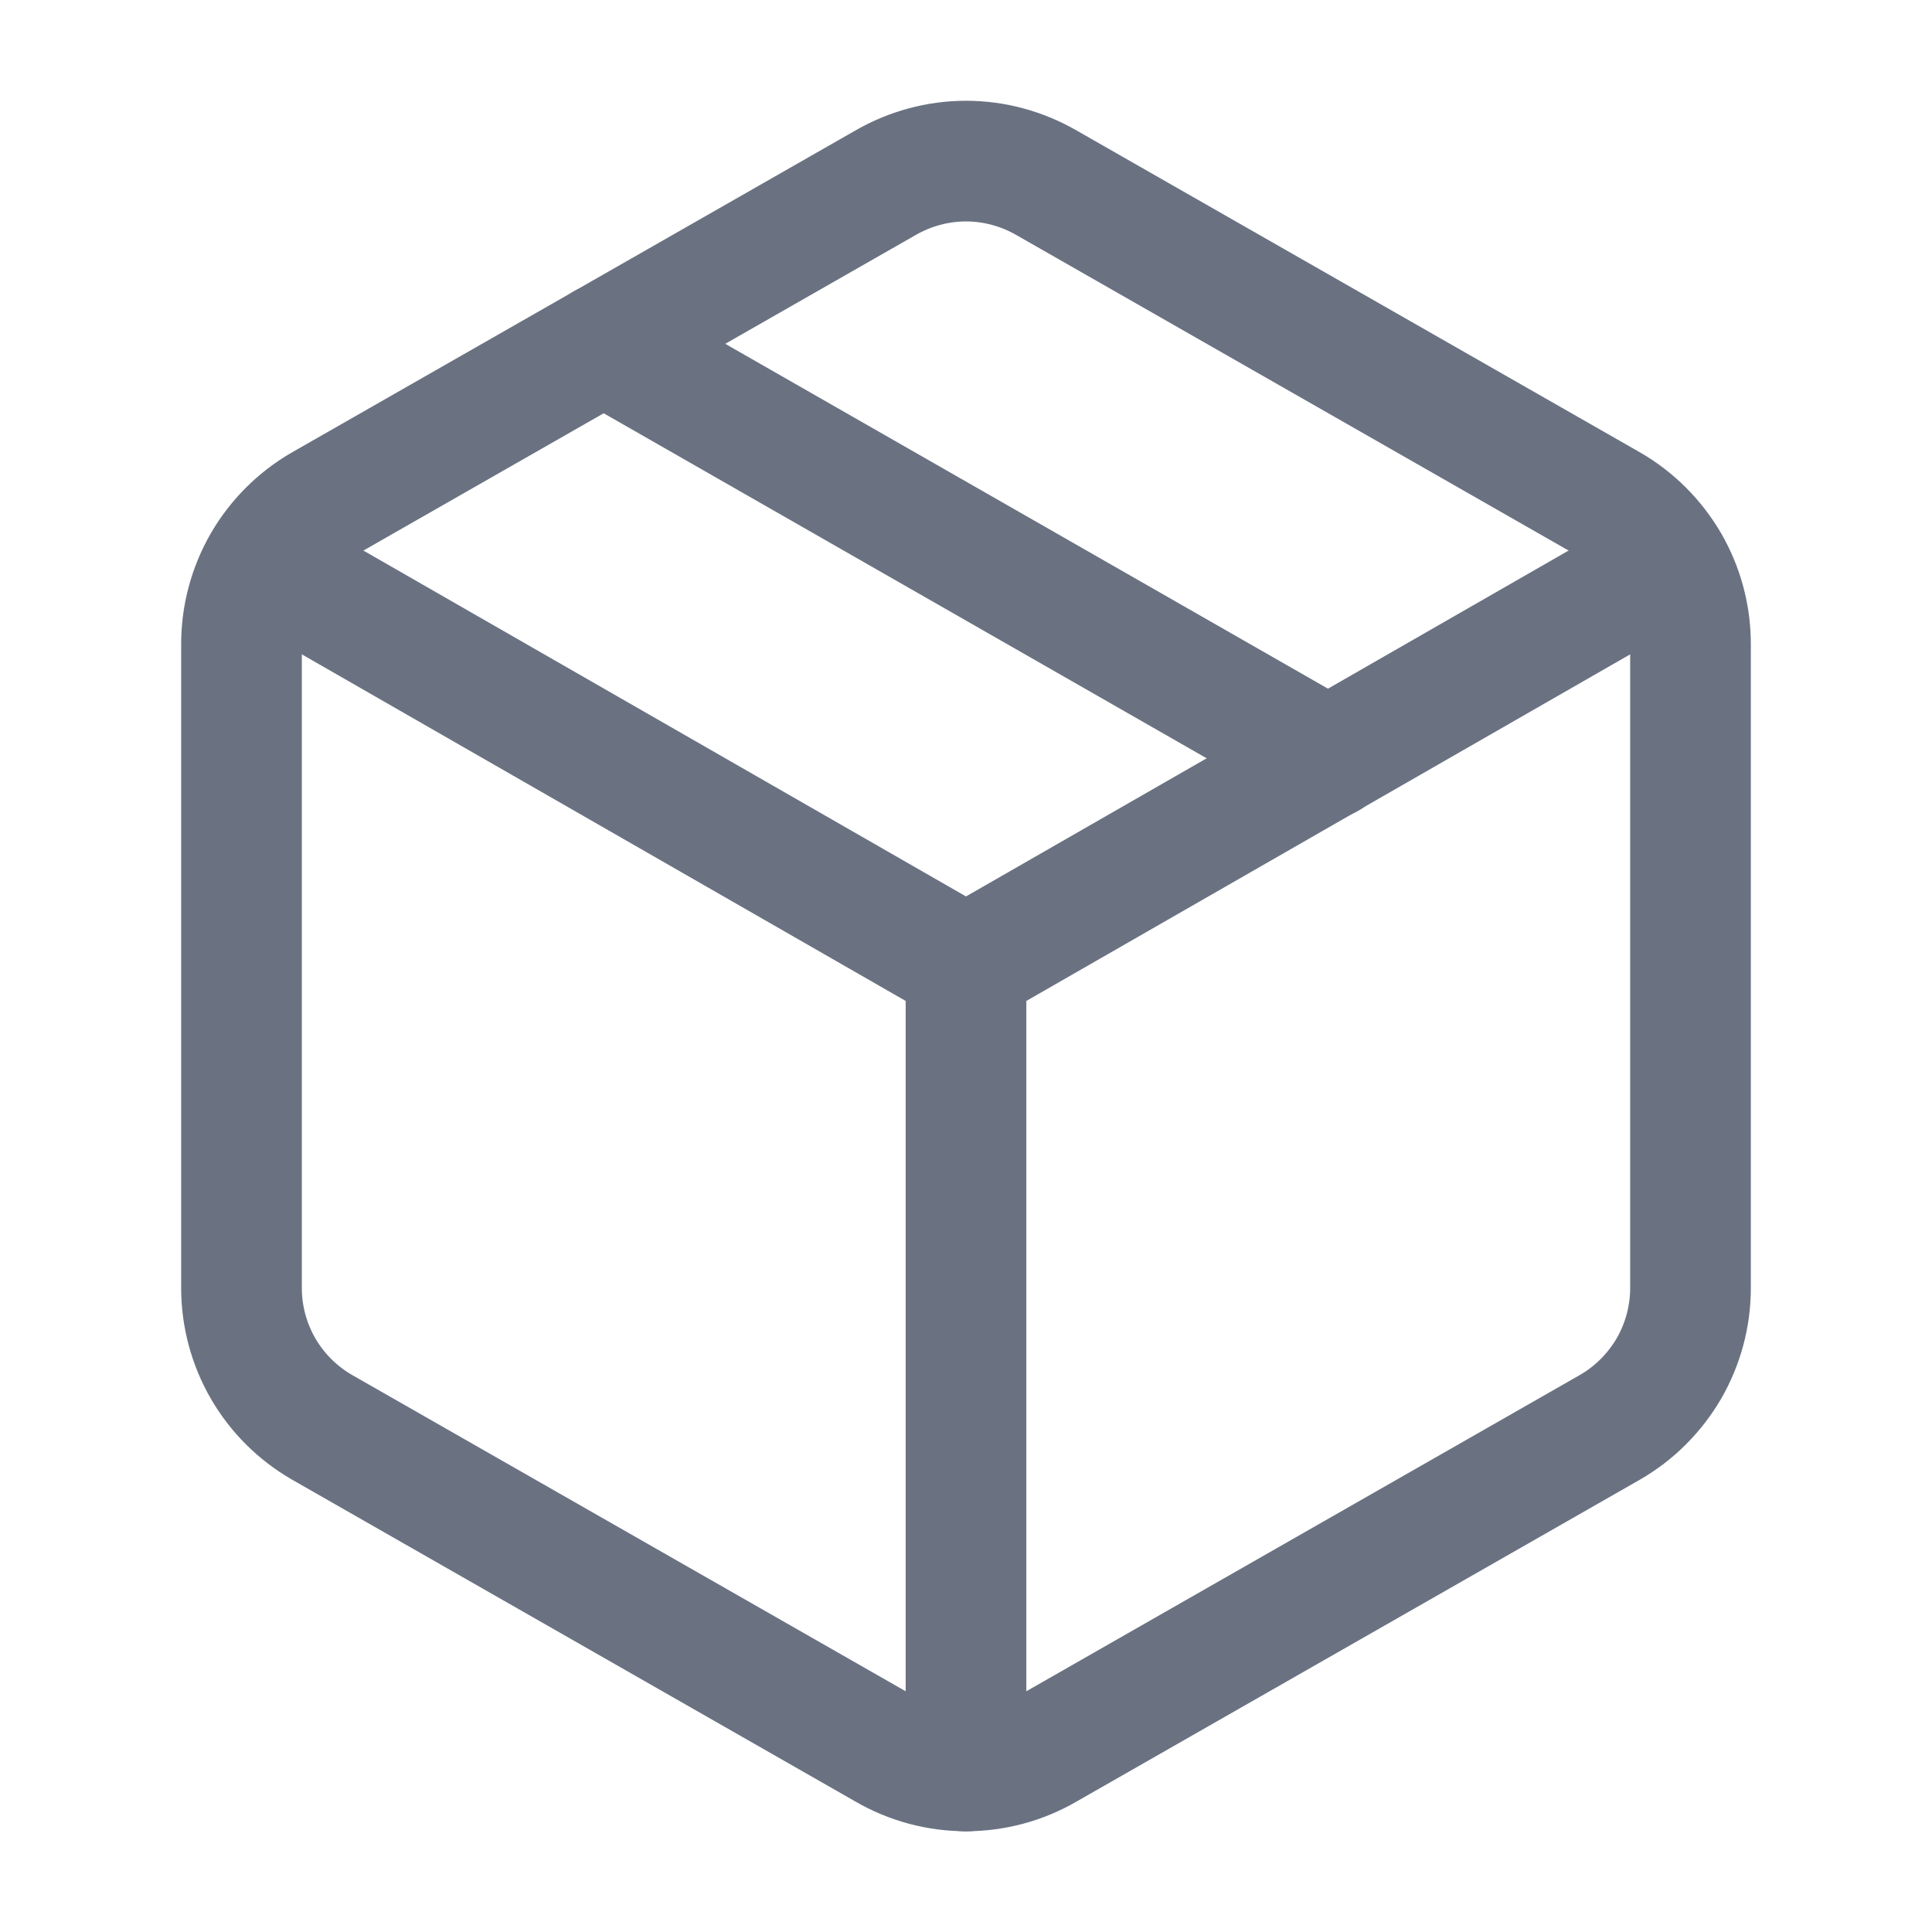
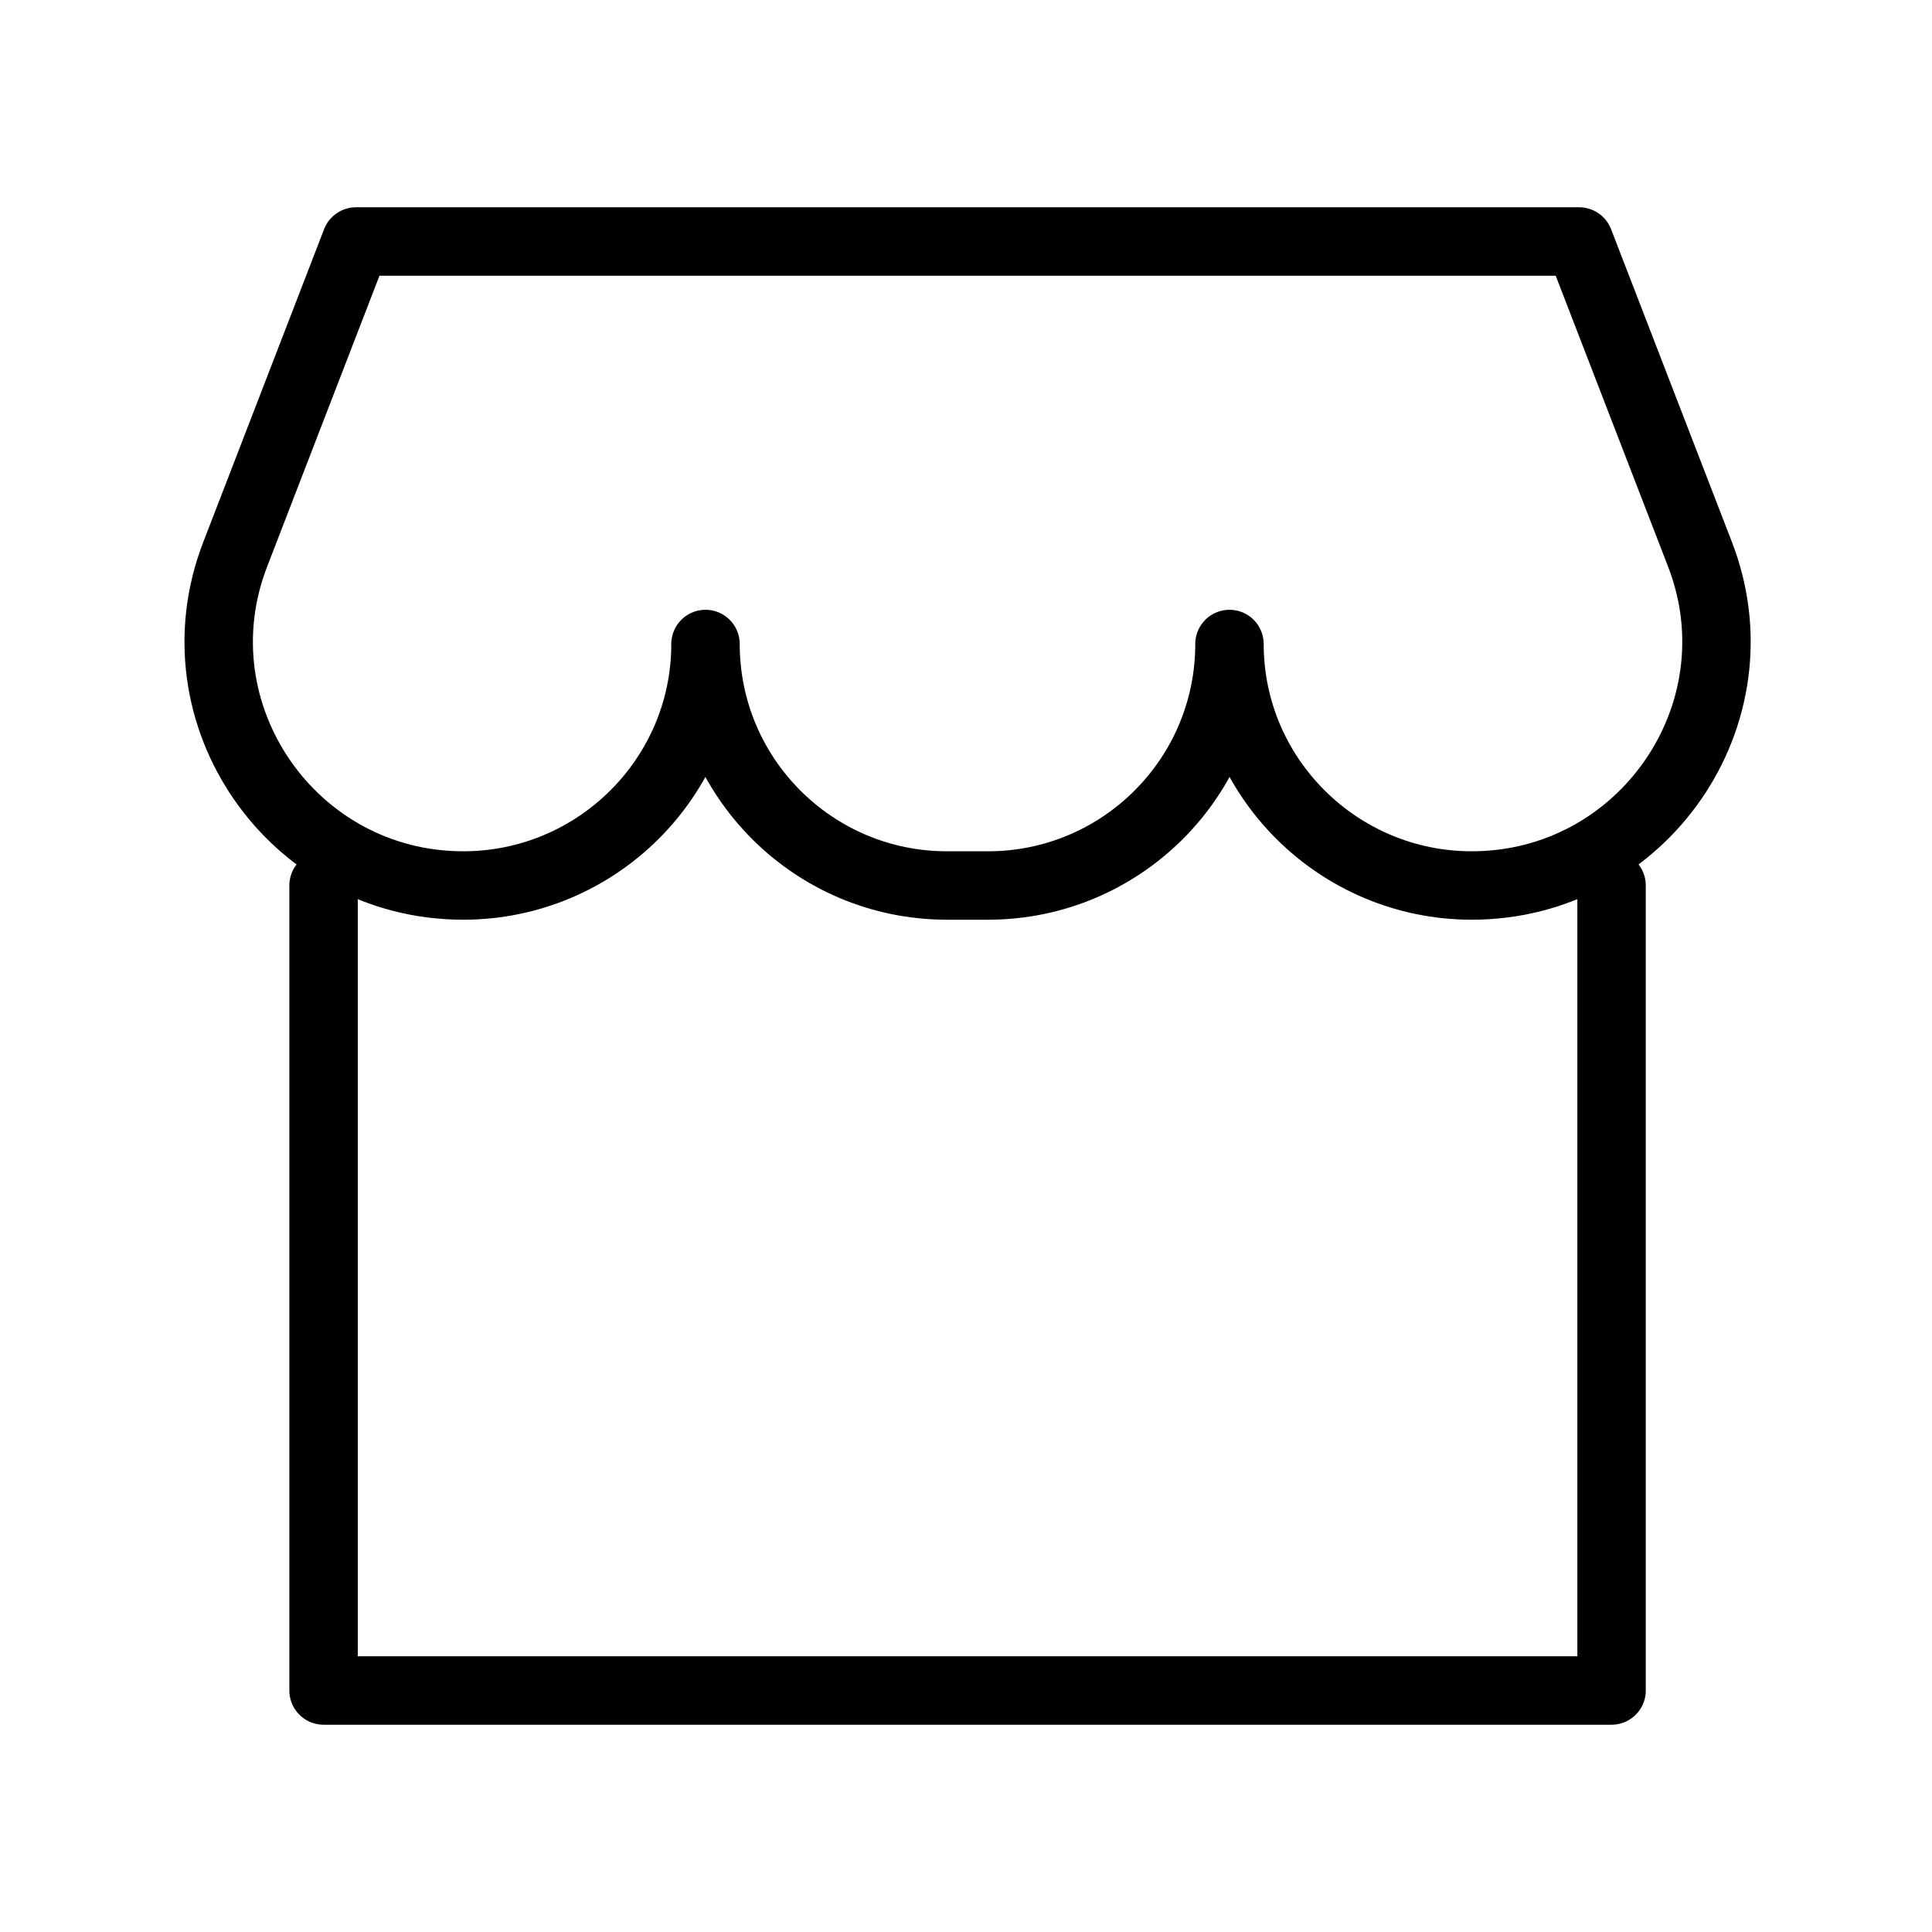
- <svg xmlns="http://www.w3.org/2000/svg" preserveAspectRatio="none" overflow="visible" style="display: block;" width="13" height="13" viewBox="0 0 13 13" fill="none">
-   <g id="Icon">
-     <path id="Vector" d="M5.958 11.77C6.123 11.866 6.31 11.916 6.5 11.916C6.69 11.916 6.877 11.866 7.042 11.77L10.833 9.604C10.998 9.509 11.134 9.372 11.23 9.208C11.325 9.043 11.375 8.857 11.375 8.667V4.333C11.375 4.143 11.325 3.957 11.23 3.792C11.134 3.628 10.998 3.491 10.833 3.396L7.042 1.23C6.877 1.135 6.69 1.084 6.5 1.084C6.31 1.084 6.123 1.135 5.958 1.23L2.167 3.396C2.002 3.491 1.865 3.628 1.77 3.792C1.675 3.957 1.625 4.143 1.625 4.333V8.667C1.625 8.857 1.675 9.043 1.77 9.208C1.865 9.372 2.002 9.509 2.167 9.604L5.958 11.77Z" stroke="#6A7282" stroke-width="0.812" stroke-linecap="round" stroke-linejoin="round" />
-     <path id="Vector_2" d="M6.5 11.917V6.5" stroke="#6A7282" stroke-width="0.812" stroke-linecap="round" stroke-linejoin="round" />
-     <path id="Vector_3" d="M1.782 3.792L6.5 6.5L11.218 3.792" stroke="#6A7282" stroke-width="0.812" stroke-linecap="round" stroke-linejoin="round" />
-     <path id="Vector_4" d="M4.062 2.313L8.938 5.103" stroke="#6A7282" stroke-width="0.812" stroke-linecap="round" stroke-linejoin="round" />
-   </g>
+ <svg xmlns="http://www.w3.org/2000/svg" width="17" height="17" viewBox="0 0 48 48" fill="none">
+   <path d="M40.039 22V42H8.039V22" stroke="currentColor" stroke-width="1.7" stroke-linecap="round" stroke-linejoin="round" />
+   <path d="M5.842 13.777C4.313 17.738 7.263 22 11.509 22C14.823 22 17.528 19.314 17.528 16C17.528 19.314 20.214 22 23.528 22H24.546C27.86 22 30.546 19.314 30.546 16C30.546 19.314 33.252 22 36.566 22C40.814 22 43.767 17.735 42.236 13.772L39.234 6H8.845L5.842 13.777Z" fill="none" stroke="currentColor" stroke-width="1.7" stroke-linejoin="round" />
</svg>
